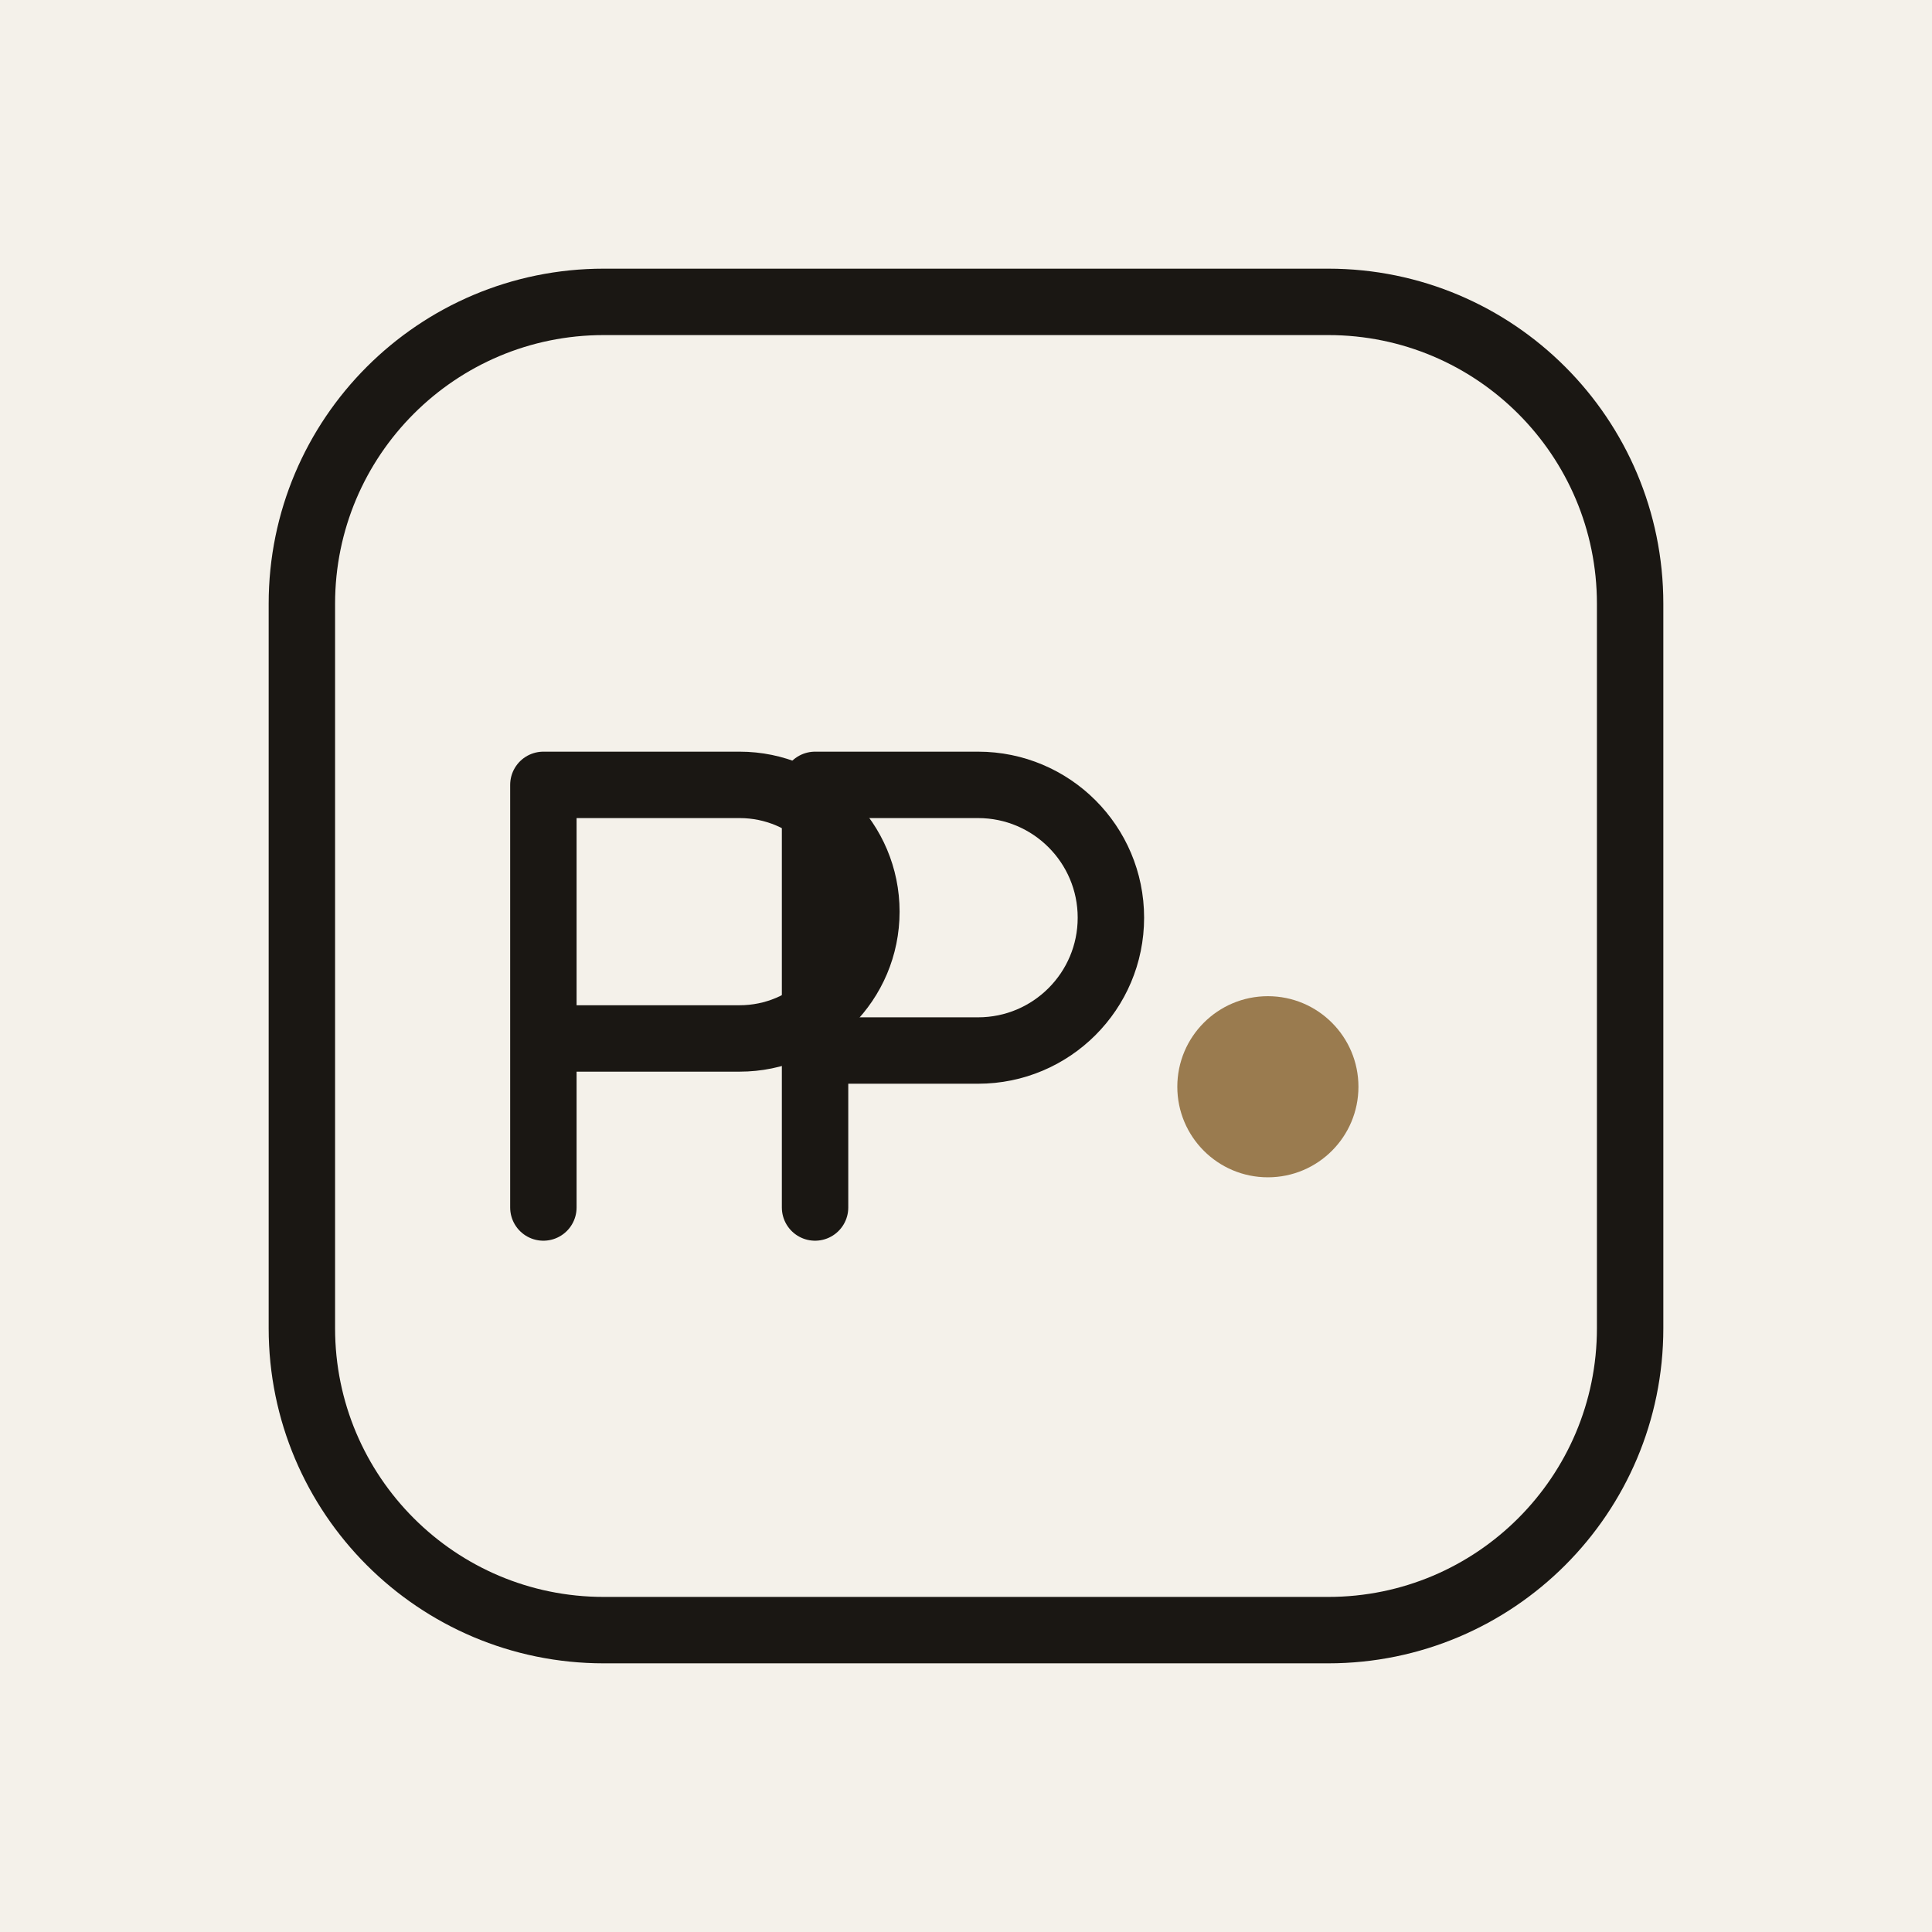
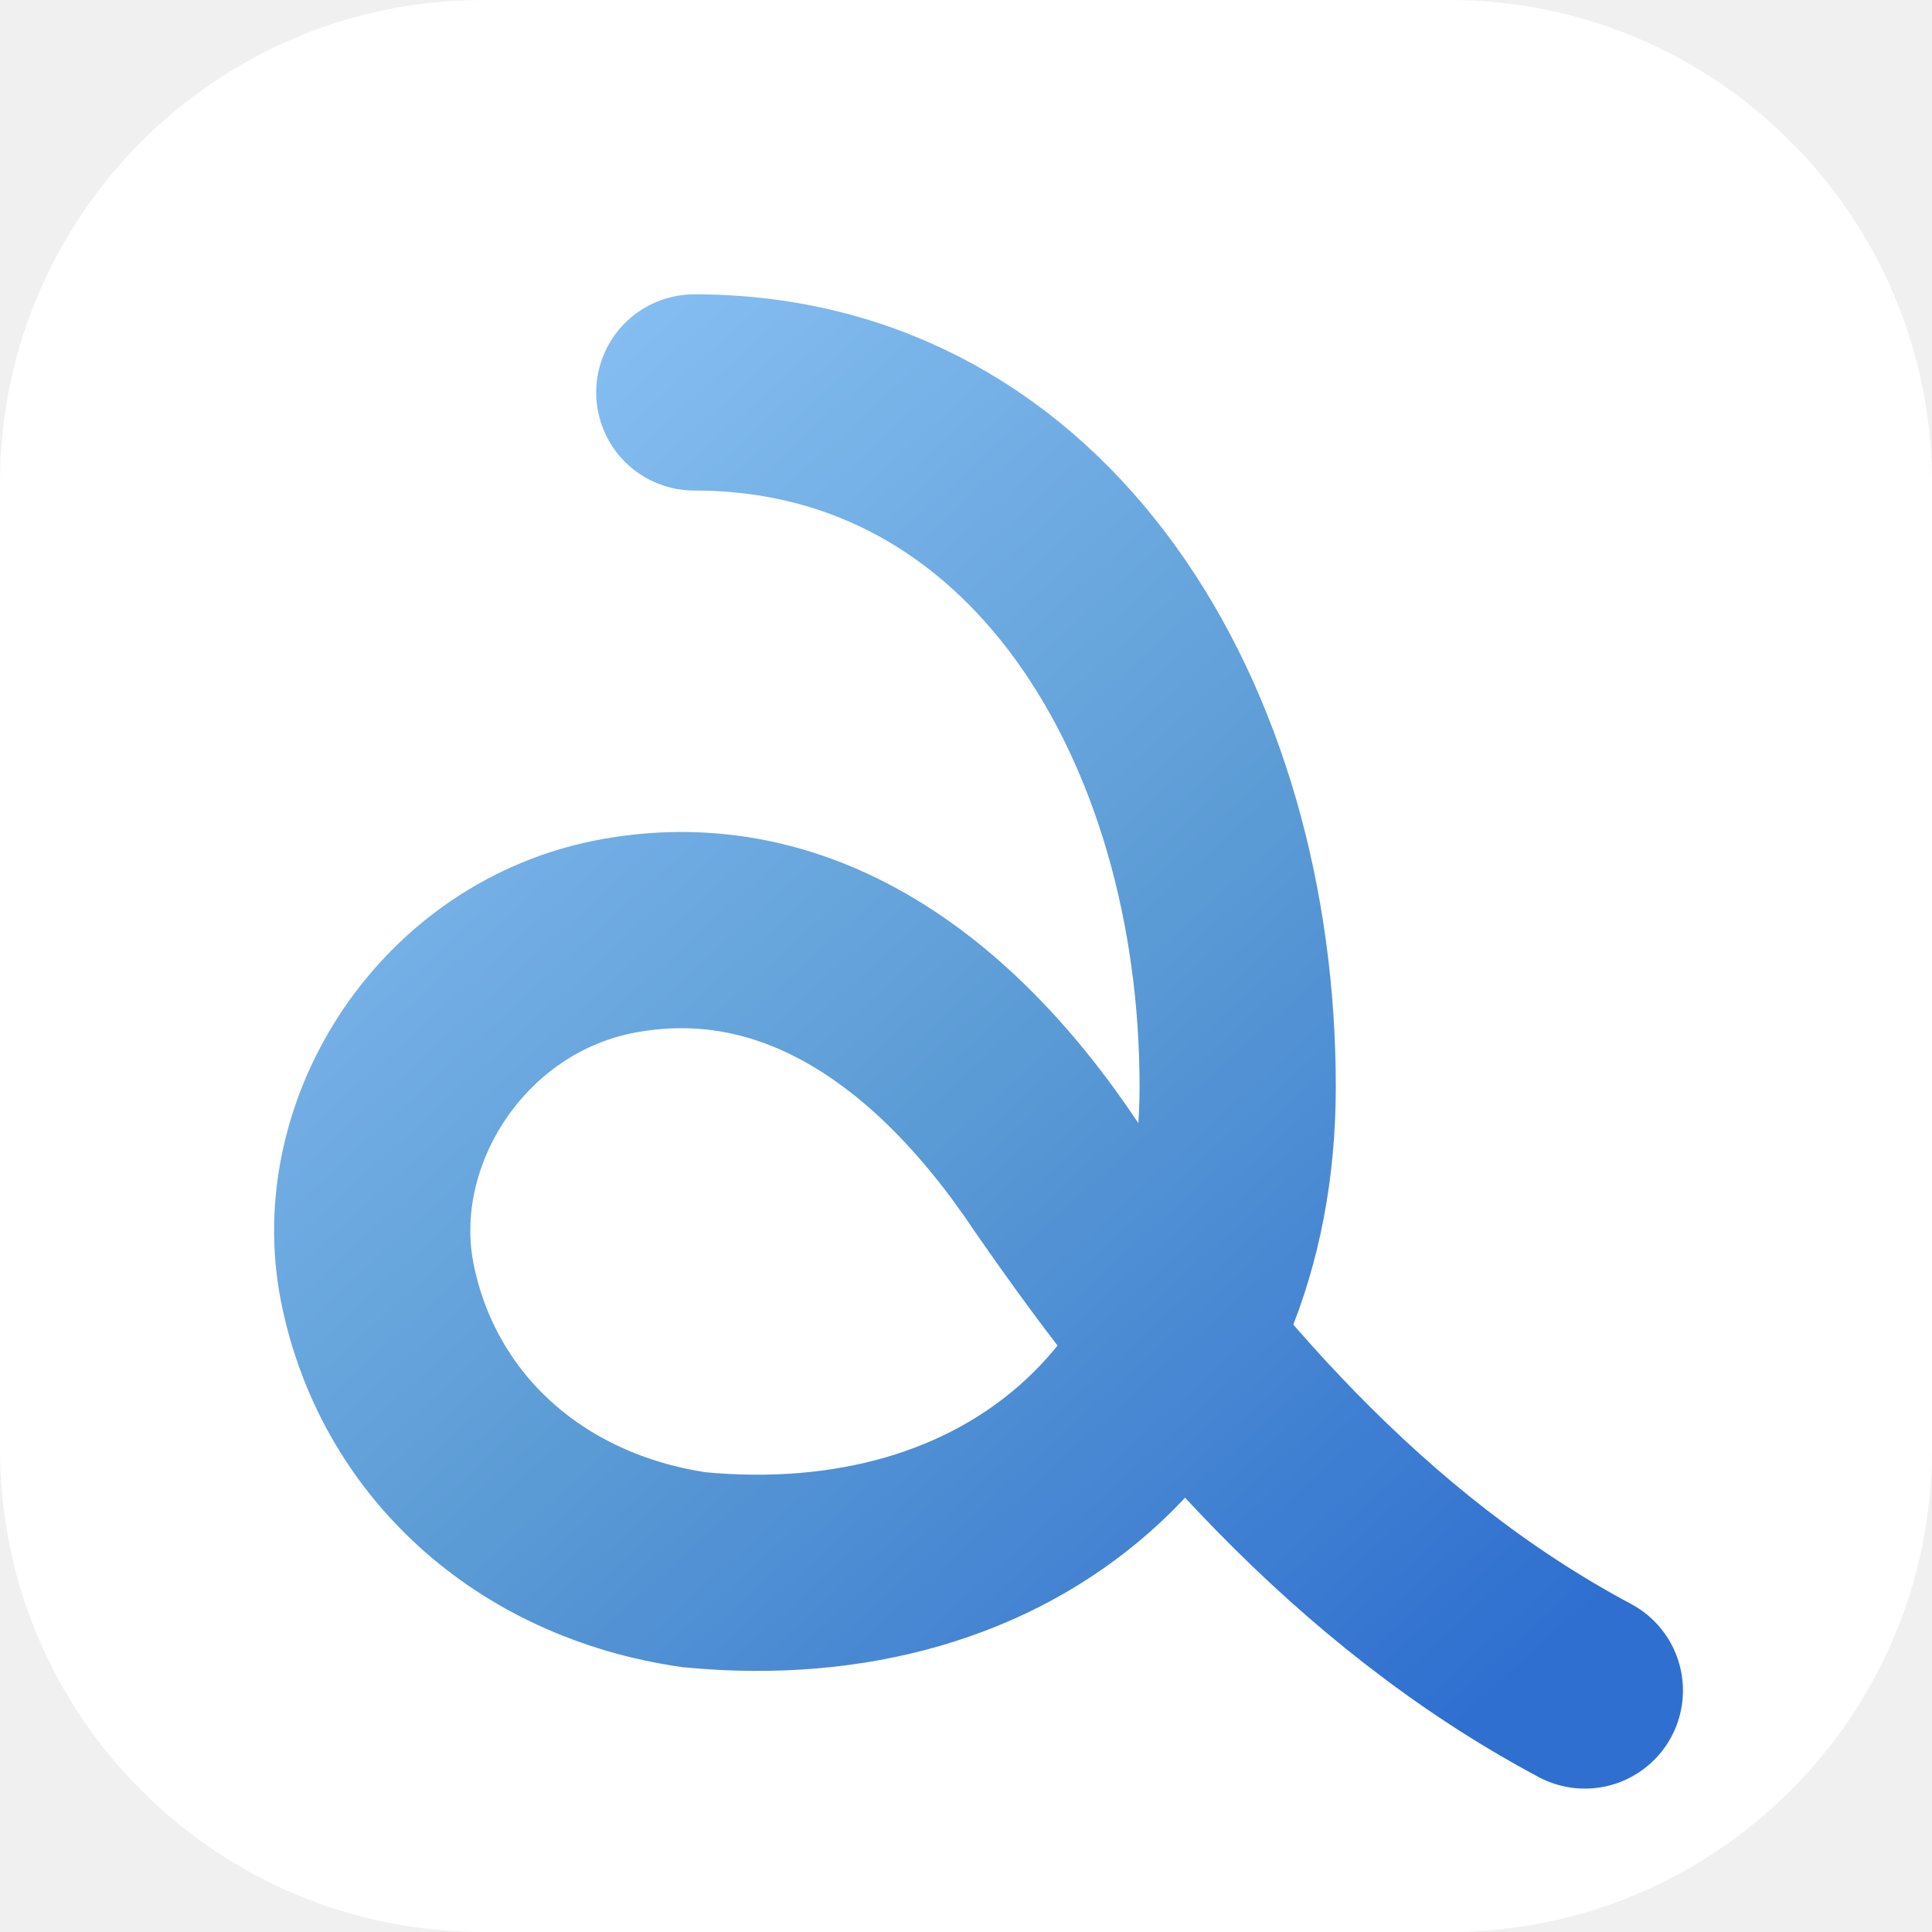
<svg xmlns="http://www.w3.org/2000/svg" viewBox="0 0 64 64">
-   <rect width="64" height="64" fill="#f4f1ea" />
-   <rect x="10" y="10" width="44" height="44" rx="10" fill="none" stroke="#1a1713" stroke-width="2.2" />
-   <path d="M18 40v-14h6.5a4.2 4.2 0 0 1 0 8.4H18" fill="none" stroke="#1a1713" stroke-width="2.2" stroke-linecap="round" stroke-linejoin="round" />
-   <path d="M27 40v-14h5.4a4.4 4.4 0 0 1 0 8.8H27" fill="none" stroke="#1a1713" stroke-width="2.2" stroke-linecap="round" stroke-linejoin="round" />
-   <circle cx="42" cy="36" r="3" fill="#9a7b4f" />
+   <rect width="64" height="64" rx="16" fill="#ffffff" />
+   <defs>
+     <linearGradient id="g" x1="12" y1="10" x2="52" y2="54" gradientUnits="userSpaceOnUse">
+       <stop offset="0" stop-color="#8ec5f7" />
+       <stop offset="0.55" stop-color="#5b9bd5" />
+       <stop offset="1" stop-color="#2f6fd0" />
+     </linearGradient>
+   </defs>
+   <path d="M23 13 C 34.5 13, 41 24, 41 36 C 41 46.5, 33.5 53, 23 52 C 17.5 51.2, 13.5 47.5, 12.5 42.5 C 11.5 37.5, 15 32, 20.5 31 C 26 30, 31 33, 35 39 C 39.5 45.5, 45 52, 52.5 56" fill="none" stroke="url(#g)" stroke-width="6.5" stroke-linecap="round" />
</svg>
